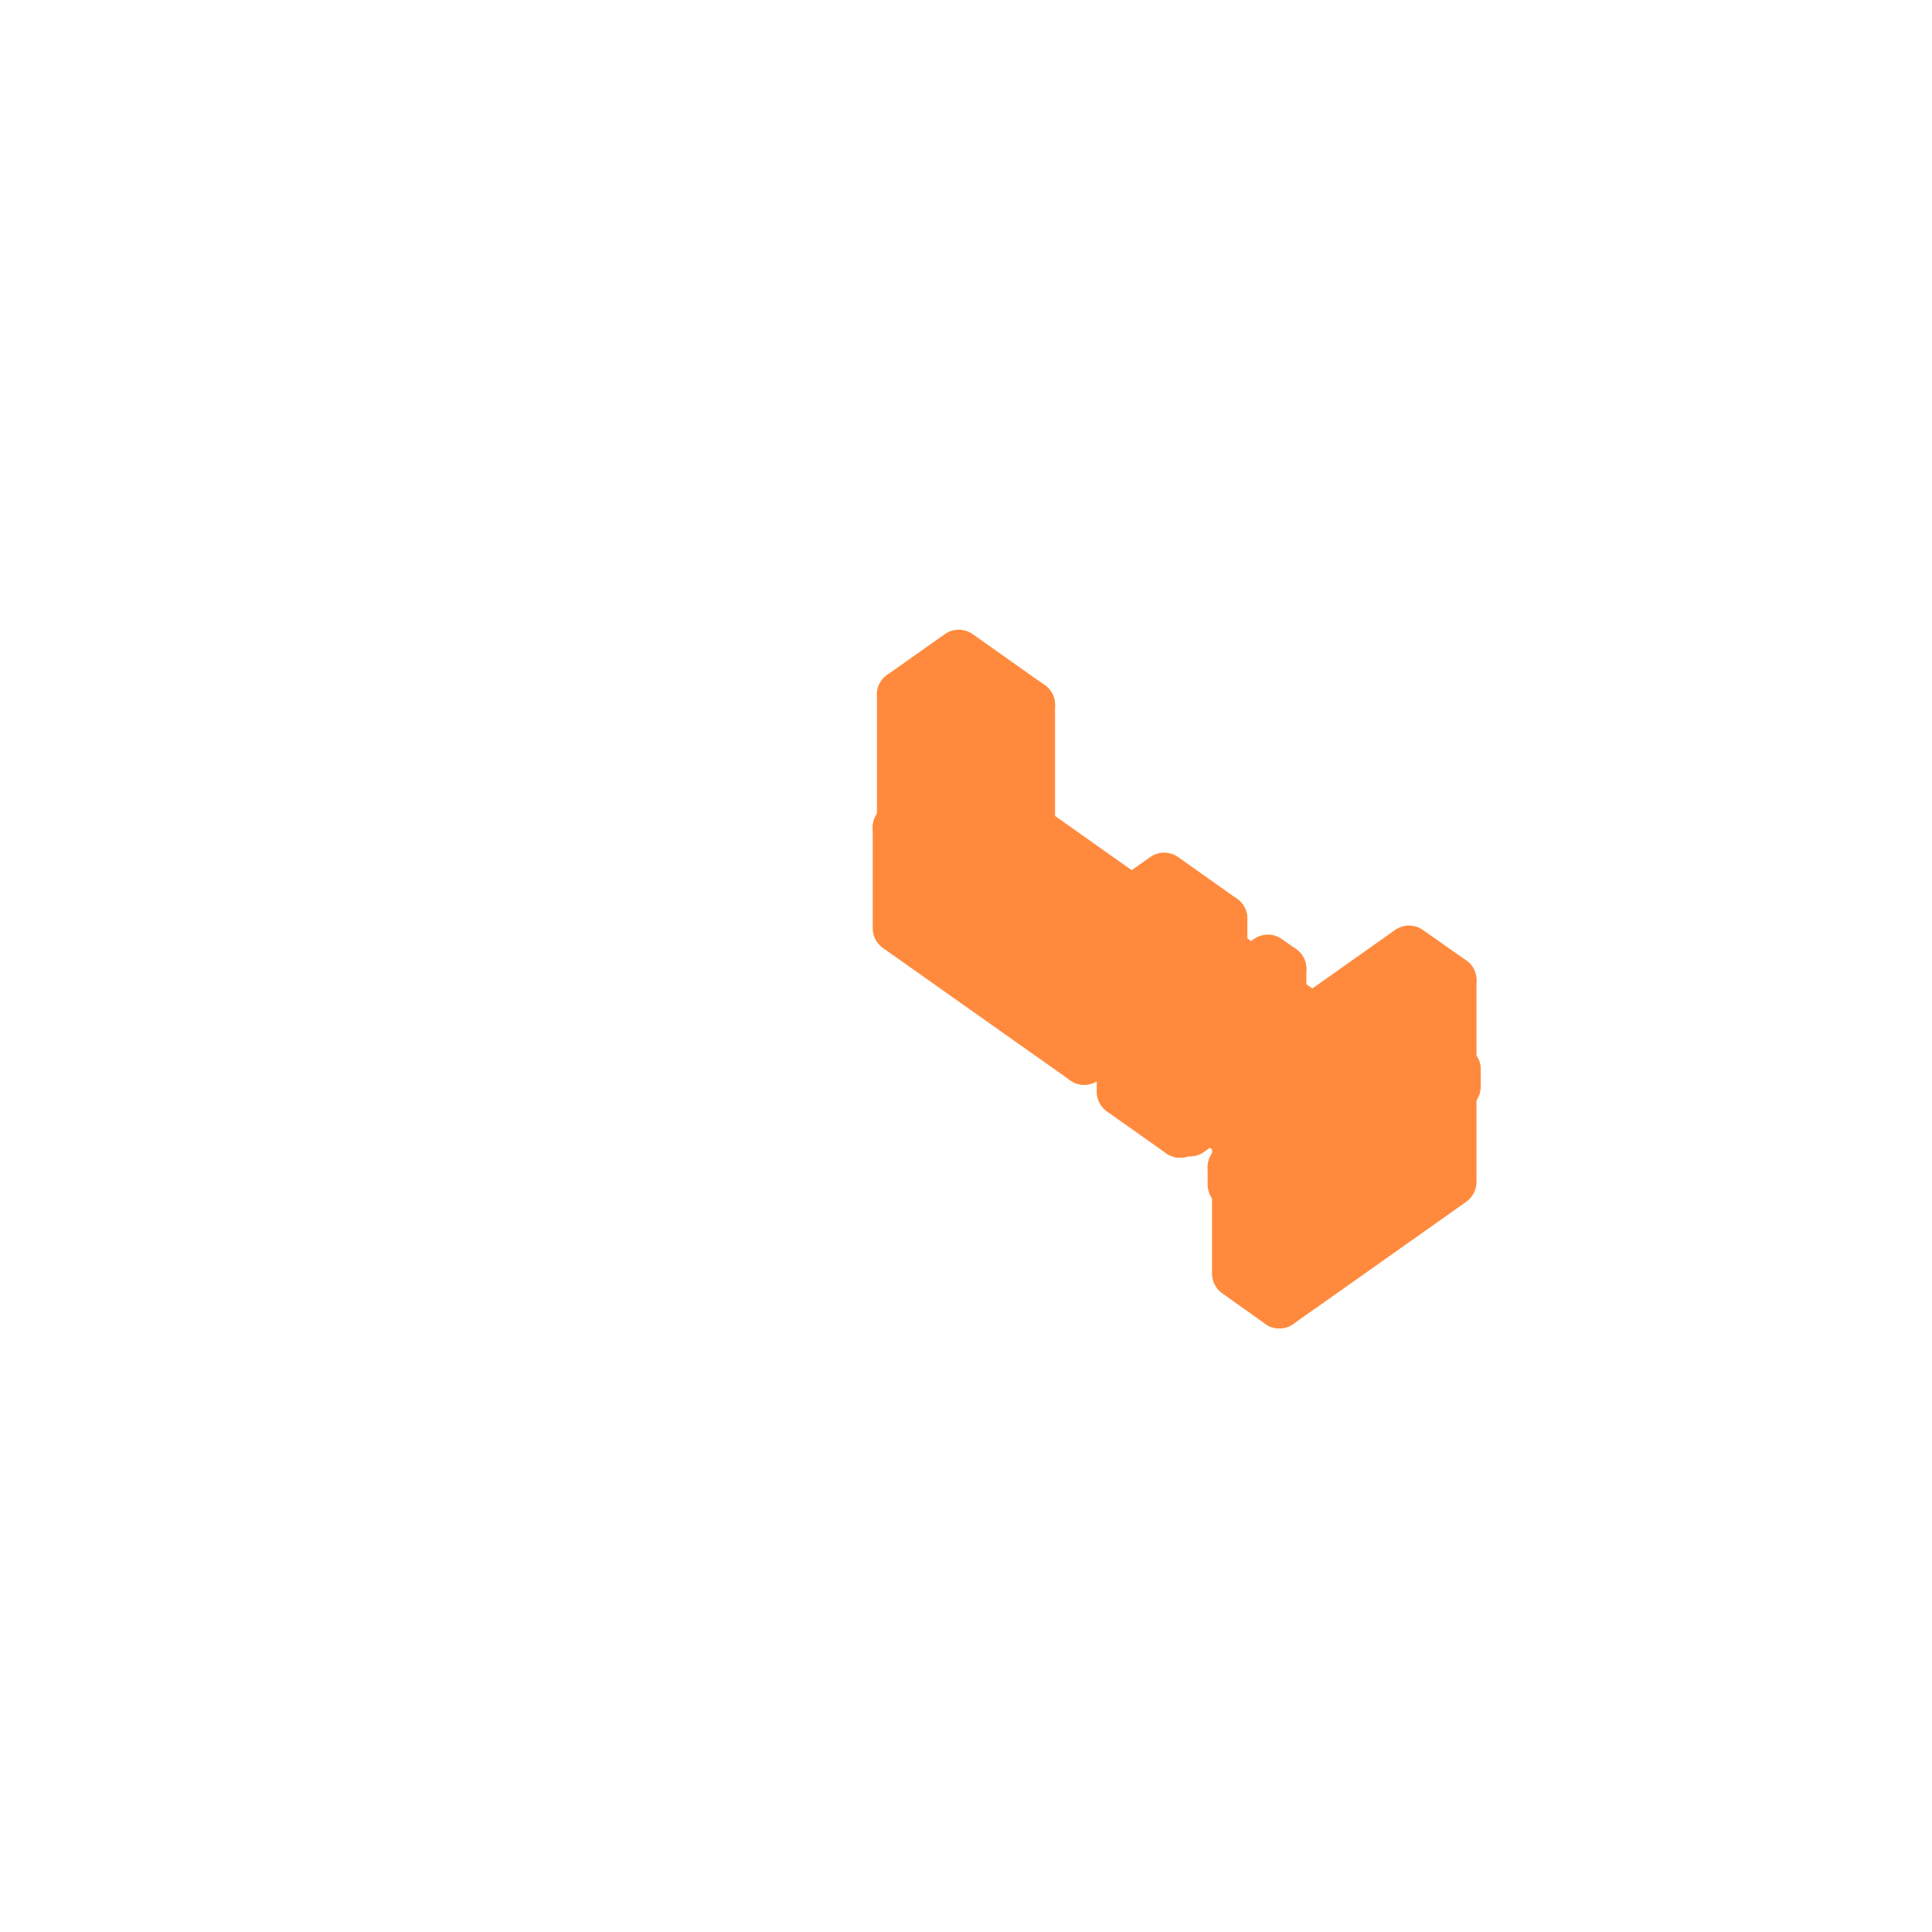
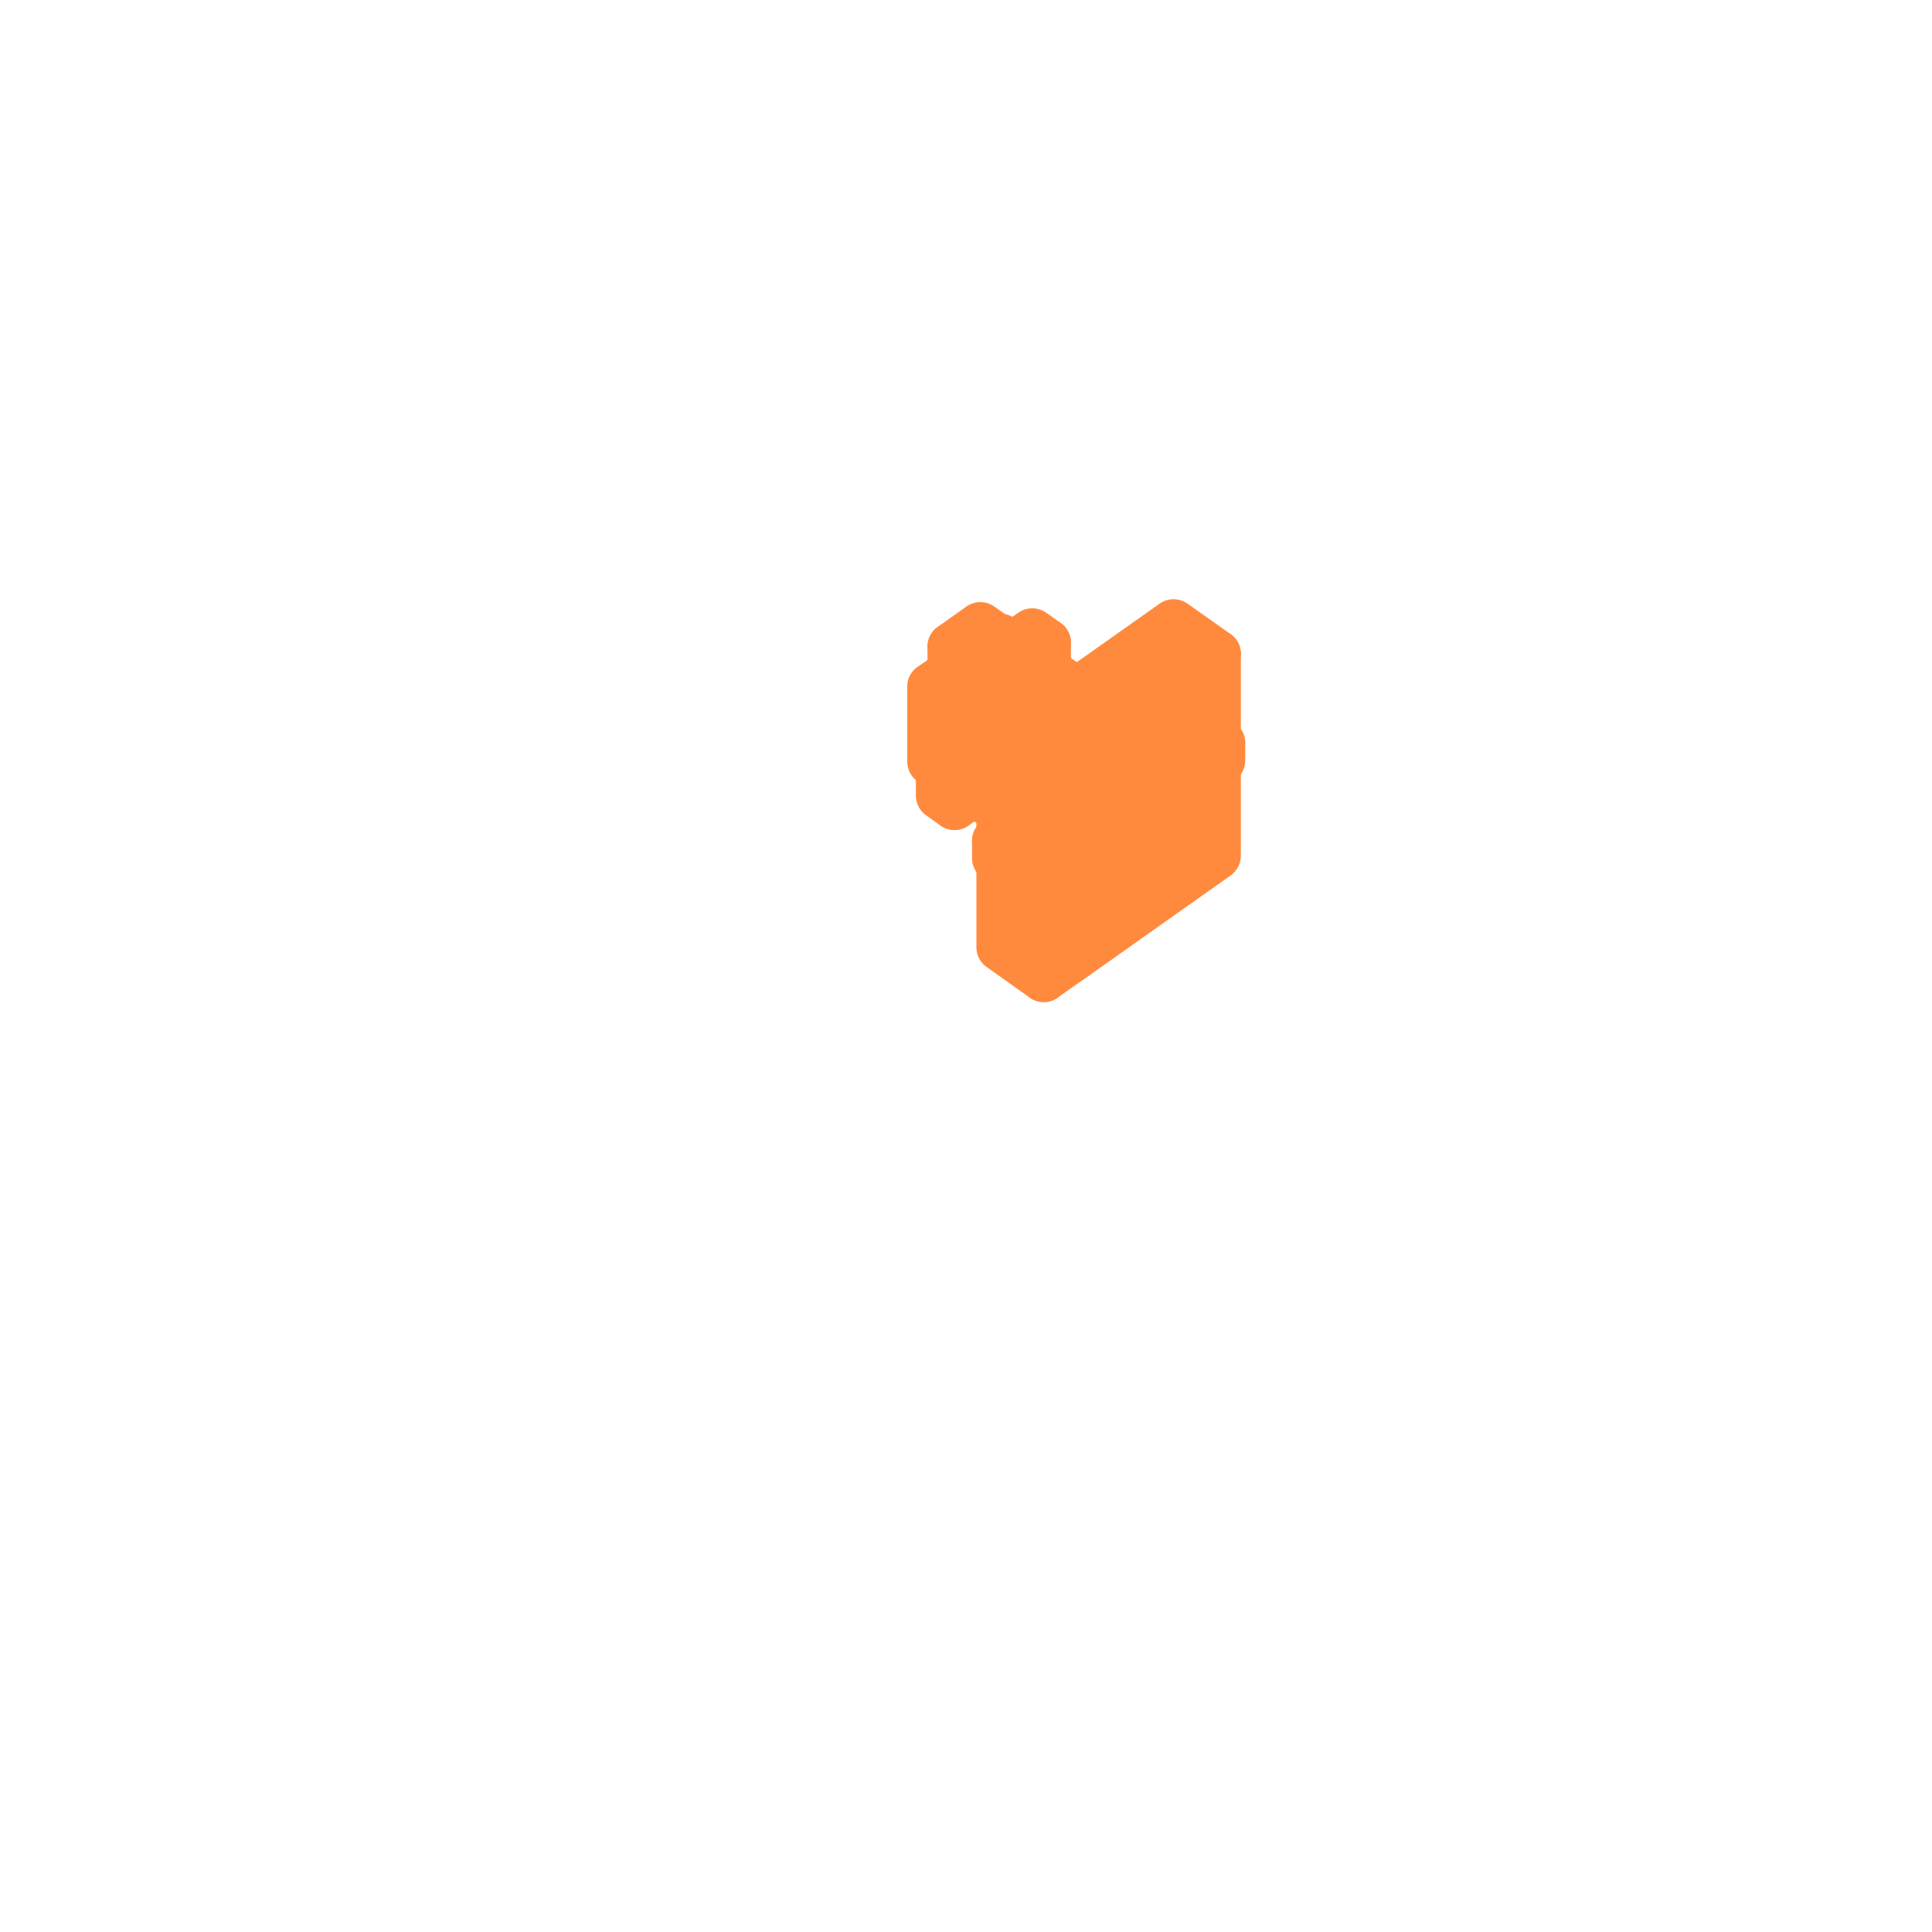
<svg xmlns="http://www.w3.org/2000/svg" viewBox="0 0 128 128" width="128" height="128" data-part-id="eq_bulwark_ram" data-type="equipment" data-direction="east">
  <g stroke="#ff8a3d" stroke-width="3.2" stroke-linejoin="round">
-     <path d="M70.01 60.4 L74.79 63.77 L74.79 62.34 L70.01 58.96 Z" fill="#ff8a3d" />
-     <path d="M70.01 58.96 L74.79 62.34 L75.26 62.0 L70.49 58.63 Z" fill="#ff8a3d" />
-     <path d="M74.79 63.77 L75.26 63.43 L75.26 62.0 L74.79 62.34 Z" fill="#ff8a3d" />
-     <path d="M59.42 61.5 L71.83 70.27 L71.83 63.59 L59.42 54.82 Z" fill="#ff8a3d" />
-     <path d="M74.26 71.0 L78.18 73.77 L81.04 71.74 L77.13 68.97 Z" fill="#ff8a3d" />
-     <path d="M59.42 54.82 L71.83 63.59 L76.22 60.49 L63.81 51.71 Z" fill="#ff8a3d" />
-     <path d="M74.26 72.33 L78.18 75.1 L78.18 73.77 L74.26 71.0 Z" fill="#ff8a3d" />
-     <path d="M78.18 75.1 L81.04 73.08 L81.04 71.74 L78.18 73.77 Z" fill="#ff8a3d" />
-     <path d="M59.7 56.52 L64.48 59.9 L64.48 49.4 L59.7 46.02 Z" fill="#ff8a3d" />
-     <path d="M64.48 59.9 L68.3 57.2 L68.3 46.7 L64.48 49.4 Z" fill="#ff8a3d" />
-     <path d="M71.83 70.27 L76.22 67.17 L76.22 60.49 L71.83 63.59 Z" fill="#ff8a3d" />
-     <path d="M59.7 46.02 L64.48 49.4 L68.3 46.7 L63.52 43.32 Z" fill="#ff8a3d" />
-     <path d="M77.13 72.21 L78.84 71.0 L78.84 61.45 L77.13 62.67 Z" fill="#ff8a3d" />
-     <path d="M75.41 71.0 L77.13 72.21 L77.13 62.67 L75.41 61.45 Z" fill="#ff8a3d" />
-     <path d="M77.51 70.99 L81.71 68.02 L81.71 67.07 L77.51 70.04 Z" fill="#ff8a3d" />
-     <path d="M77.13 69.77 L77.51 70.04 L81.71 67.07 L81.33 66.8 Z" fill="#ff8a3d" />
-     <path d="M76.74 71.95 L81.71 68.44 L81.71 63.47 L76.74 66.98 Z" fill="#ff8a3d" />
-     <path d="M72.54 68.98 L76.74 71.95 L76.74 66.98 L72.54 64.01 Z" fill="#ff8a3d" />
-     <path d="M72.54 64.01 L76.74 66.98 L81.71 63.47 L77.51 60.5 Z" fill="#ff8a3d" />
-     <path d="M78.65 71.14 L84.76 75.46 L86.67 74.11 L80.56 69.79 Z" fill="#ff8a3d" />
-     <path d="M78.65 72.85 L84.76 77.17 L84.76 75.46 L78.65 71.14 Z" fill="#ff8a3d" />
-     <path d="M77.13 70.72 L77.51 70.99 L77.51 70.04 L77.13 69.77 Z" fill="#ff8a3d" />
-     <path d="M77.51 68.89 L81.71 65.92 L81.71 64.97 L77.51 67.94 Z" fill="#ff8a3d" />
-     <path d="M77.13 67.67 L77.51 67.94 L81.71 64.97 L81.33 64.7 Z" fill="#ff8a3d" />
-     <path d="M75.41 61.45 L77.13 62.67 L78.84 61.45 L77.13 60.24 Z" fill="#ff8a3d" />
-     <path d="M78.84 75.01 L84.95 70.69 L84.95 64.19 L78.84 68.51 Z" fill="#ff8a3d" />
-     <path d="M84.76 77.17 L86.67 75.82 L86.67 74.11 L84.76 75.46 Z" fill="#ff8a3d" />
-     <path d="M77.13 68.62 L77.51 68.89 L77.51 67.94 L77.13 67.67 Z" fill="#ff8a3d" />
-     <path d="M74.26 60.12 L78.18 62.88 L81.04 60.86 L77.13 58.09 Z" fill="#ff8a3d" />
-     <path d="M77.89 74.33 L78.84 75.01 L78.84 68.51 L77.89 67.84 Z" fill="#ff8a3d" />
-     <path d="M74.26 61.45 L78.18 64.22 L78.18 62.88 L74.26 60.12 Z" fill="#ff8a3d" />
-     <path d="M77.89 67.84 L78.84 68.51 L84.95 64.19 L84.0 63.52 Z" fill="#ff8a3d" />
-     <path d="M78.18 64.22 L81.04 62.19 L81.04 60.86 L78.18 62.88 Z" fill="#ff8a3d" />
-     <path d="M77.32 72.08 L85.34 77.75 L85.34 72.79 L77.32 67.12 Z" fill="#ff8a3d" />
-     <path d="M77.32 67.12 L85.34 72.79 L89.92 69.55 L81.9 63.88 Z" fill="#ff8a3d" />
-     <path d="M78.65 64.45 L84.76 68.77 L86.67 67.42 L80.56 63.1 Z" fill="#ff8a3d" />
-     <path d="M78.65 66.17 L84.76 70.49 L84.76 68.77 L78.65 64.45 Z" fill="#ff8a3d" />
-     <path d="M85.34 77.75 L89.92 74.51 L89.92 69.55 L85.34 72.79 Z" fill="#ff8a3d" />
-     <path d="M84.76 70.49 L86.67 69.14 L86.67 67.42 L84.76 68.77 Z" fill="#ff8a3d" />
-     <path d="M81.61 77.33 L84.48 79.35 L96.5 70.85 L93.64 68.82 Z" fill="#ff8a3d" />
-     <path d="M84.76 86.41 L96.22 78.31 L96.22 64.94 L84.76 73.04 Z" fill="#ff8a3d" />
-     <path d="M84.48 80.5 L96.5 72.0 L96.5 70.85 L84.48 79.35 Z" fill="#ff8a3d" />
-     <path d="M86.39 85.25 L95.93 78.5 L95.93 67.04 L86.39 73.79 Z" fill="#ff8a3d" />
-     <path d="M90.3 79.23 L93.35 77.07 L93.35 74.01 L90.3 76.17 Z" fill="#ff8a3d" />
-     <path d="M89.63 78.75 L90.3 79.23 L90.3 76.17 L89.63 75.7 Z" fill="#ff8a3d" />
-     <path d="M89.63 75.7 L90.3 76.17 L93.35 74.01 L92.69 73.54 Z" fill="#ff8a3d" />
-     <path d="M81.9 84.38 L84.76 86.41 L84.76 73.04 L81.9 71.02 Z" fill="#ff8a3d" />
-     <path d="M81.61 78.48 L84.48 80.5 L84.48 79.35 L81.61 77.33 Z" fill="#ff8a3d" />
-     <path d="M85.72 84.78 L86.39 85.25 L86.39 73.79 L85.72 73.32 Z" fill="#ff8a3d" />
-     <path d="M81.9 71.02 L84.76 73.04 L96.22 64.94 L93.35 62.92 Z" fill="#ff8a3d" />
-     <path d="M85.72 73.32 L86.39 73.79 L95.93 67.04 L95.26 66.57 Z" fill="#ff8a3d" />
+     <path d="M63.05 49.52 L69.15 53.84 L71.06 52.49 L64.95 48.17 Z" fill="#ff8a3d" />
+     <path d="M63.05 51.24 L69.15 55.56 L69.15 53.84 L63.05 49.52 Z" fill="#ff8a3d" />
+     <path d="M63.24 53.39 L69.35 49.07 L69.35 42.58 L63.24 46.9 Z" fill="#ff8a3d" />
+     <path d="M69.15 55.56 L71.06 54.21 L71.06 52.49 L69.15 53.84 Z" fill="#ff8a3d" />
+     <path d="M62.28 52.71 L63.24 53.39 L63.24 46.9 L62.28 46.22 Z" fill="#ff8a3d" />
+     <path d="M62.28 46.22 L63.24 46.9 L69.35 42.58 L68.39 41.9 Z" fill="#ff8a3d" />
+     <path d="M61.71 50.46 L69.73 56.13 L69.73 51.17 L61.71 45.5 Z" fill="#ff8a3d" />
+     <path d="M61.71 45.5 L69.73 51.17 L74.31 47.93 L66.29 42.26 Z" fill="#ff8a3d" />
+     <path d="M63.05 42.84 L69.15 47.16 L71.06 45.81 L64.95 41.49 Z" fill="#ff8a3d" />
+     <path d="M63.05 44.55 L69.15 48.87 L69.15 47.16 L63.05 42.84 Z" fill="#ff8a3d" />
+     <path d="M69.73 56.13 L74.31 52.89 L74.31 47.93 L69.73 51.17 Z" fill="#ff8a3d" />
+     <path d="M69.15 48.87 L71.06 47.52 L71.06 45.81 L69.15 47.16 Z" fill="#ff8a3d" />
+     <path d="M66.0 55.71 L68.87 57.74 L80.9 49.23 L78.03 47.21 Z" fill="#ff8a3d" />
+     <path d="M68.87 58.88 L80.9 50.38 L80.9 49.23 L68.87 57.74 Z" fill="#ff8a3d" />
+     <path d="M69.15 64.79 L80.61 56.69 L80.61 43.32 L69.15 51.42 Z" fill="#ff8a3d" />
+     <path d="M70.78 63.63 L80.32 56.88 L80.32 45.43 L70.78 52.18 Z" fill="#ff8a3d" />
+     <path d="M74.69 57.61 L77.75 55.45 L77.75 52.39 L74.69 54.55 Z" fill="#ff8a3d" />
+     <path d="M74.02 57.14 L74.69 57.61 L74.69 54.55 L74.02 54.08 Z" fill="#ff8a3d" />
+     <path d="M74.02 54.08 L74.69 54.55 L77.75 52.39 L77.08 51.92 Z" fill="#ff8a3d" />
+     <path d="M66.29 62.76 L69.15 64.79 L69.15 51.42 L66.29 49.4 Z" fill="#ff8a3d" />
+     <path d="M66.0 56.86 L68.87 58.88 L68.87 57.74 L66.0 55.71 Z" fill="#ff8a3d" />
+     <path d="M70.11 63.16 L70.78 63.63 L70.78 52.18 L70.11 51.7 Z" fill="#ff8a3d" />
+     <path d="M66.29 49.4 L69.15 51.42 L80.61 43.32 L77.75 41.3 Z" fill="#ff8a3d" />
+     <path d="M70.11 51.7 L70.78 52.18 L80.32 45.43 L79.66 44.95 Z" fill="#ff8a3d" />
  </g>
</svg>
